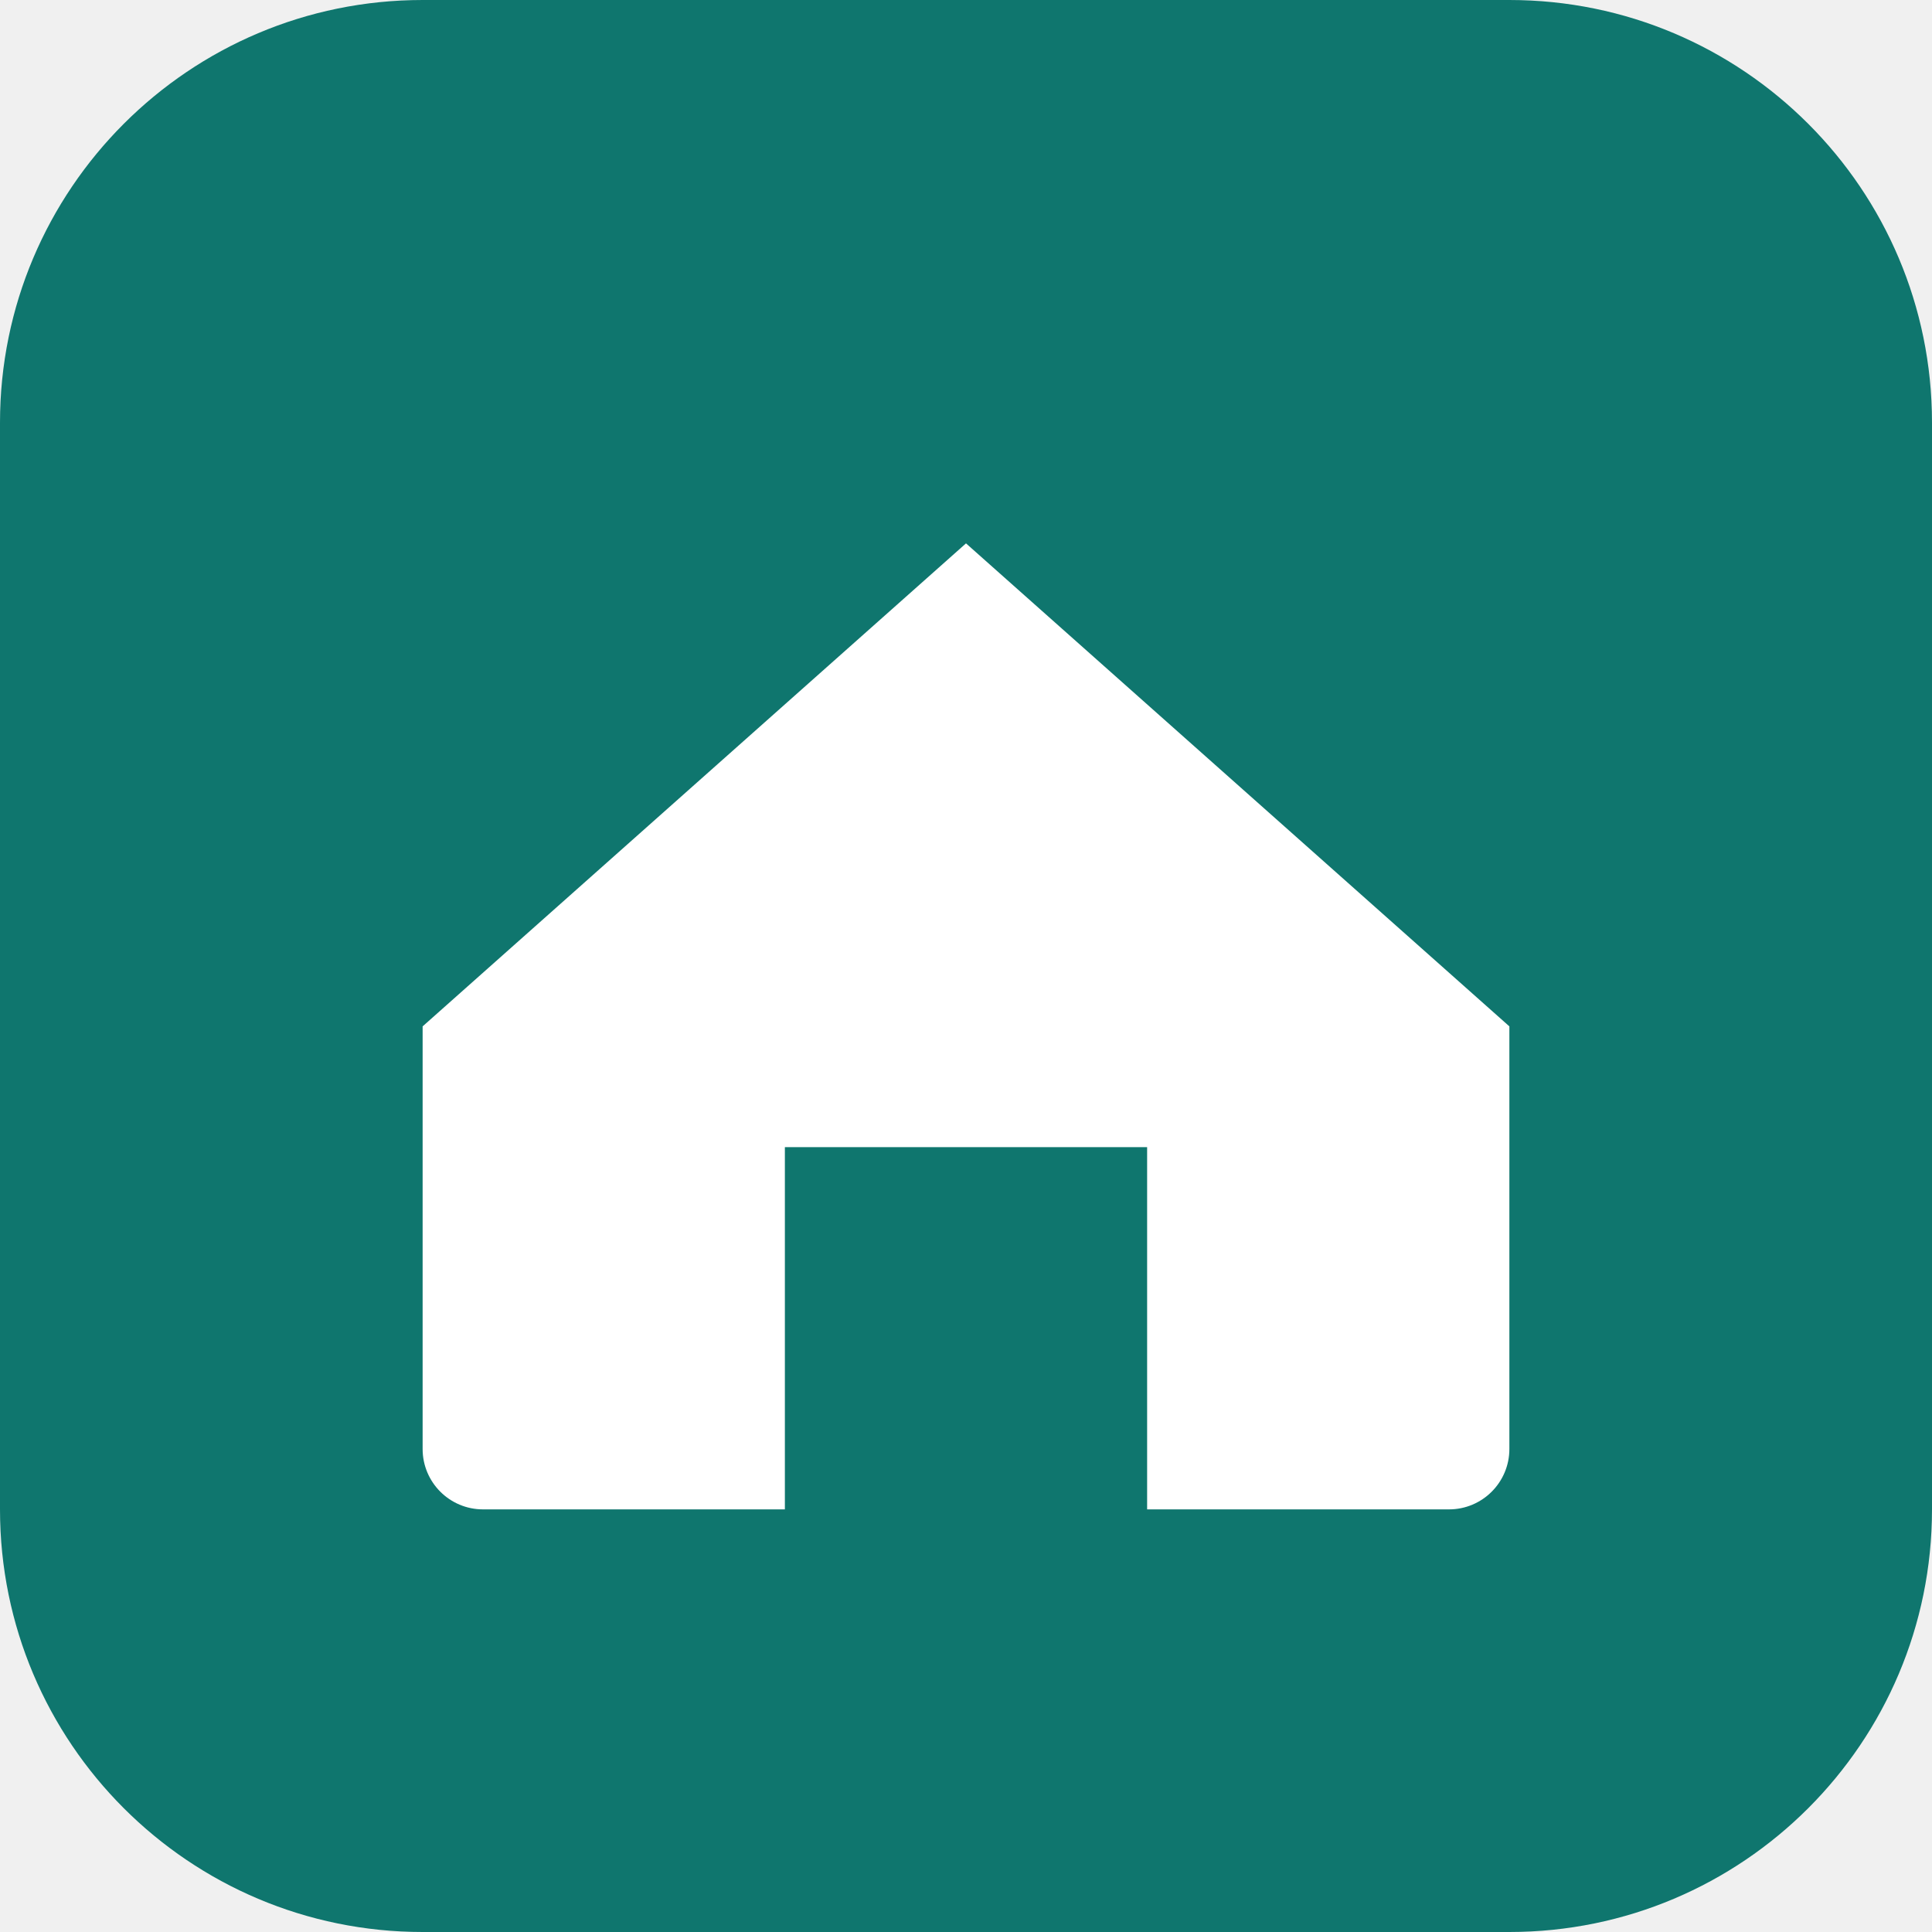
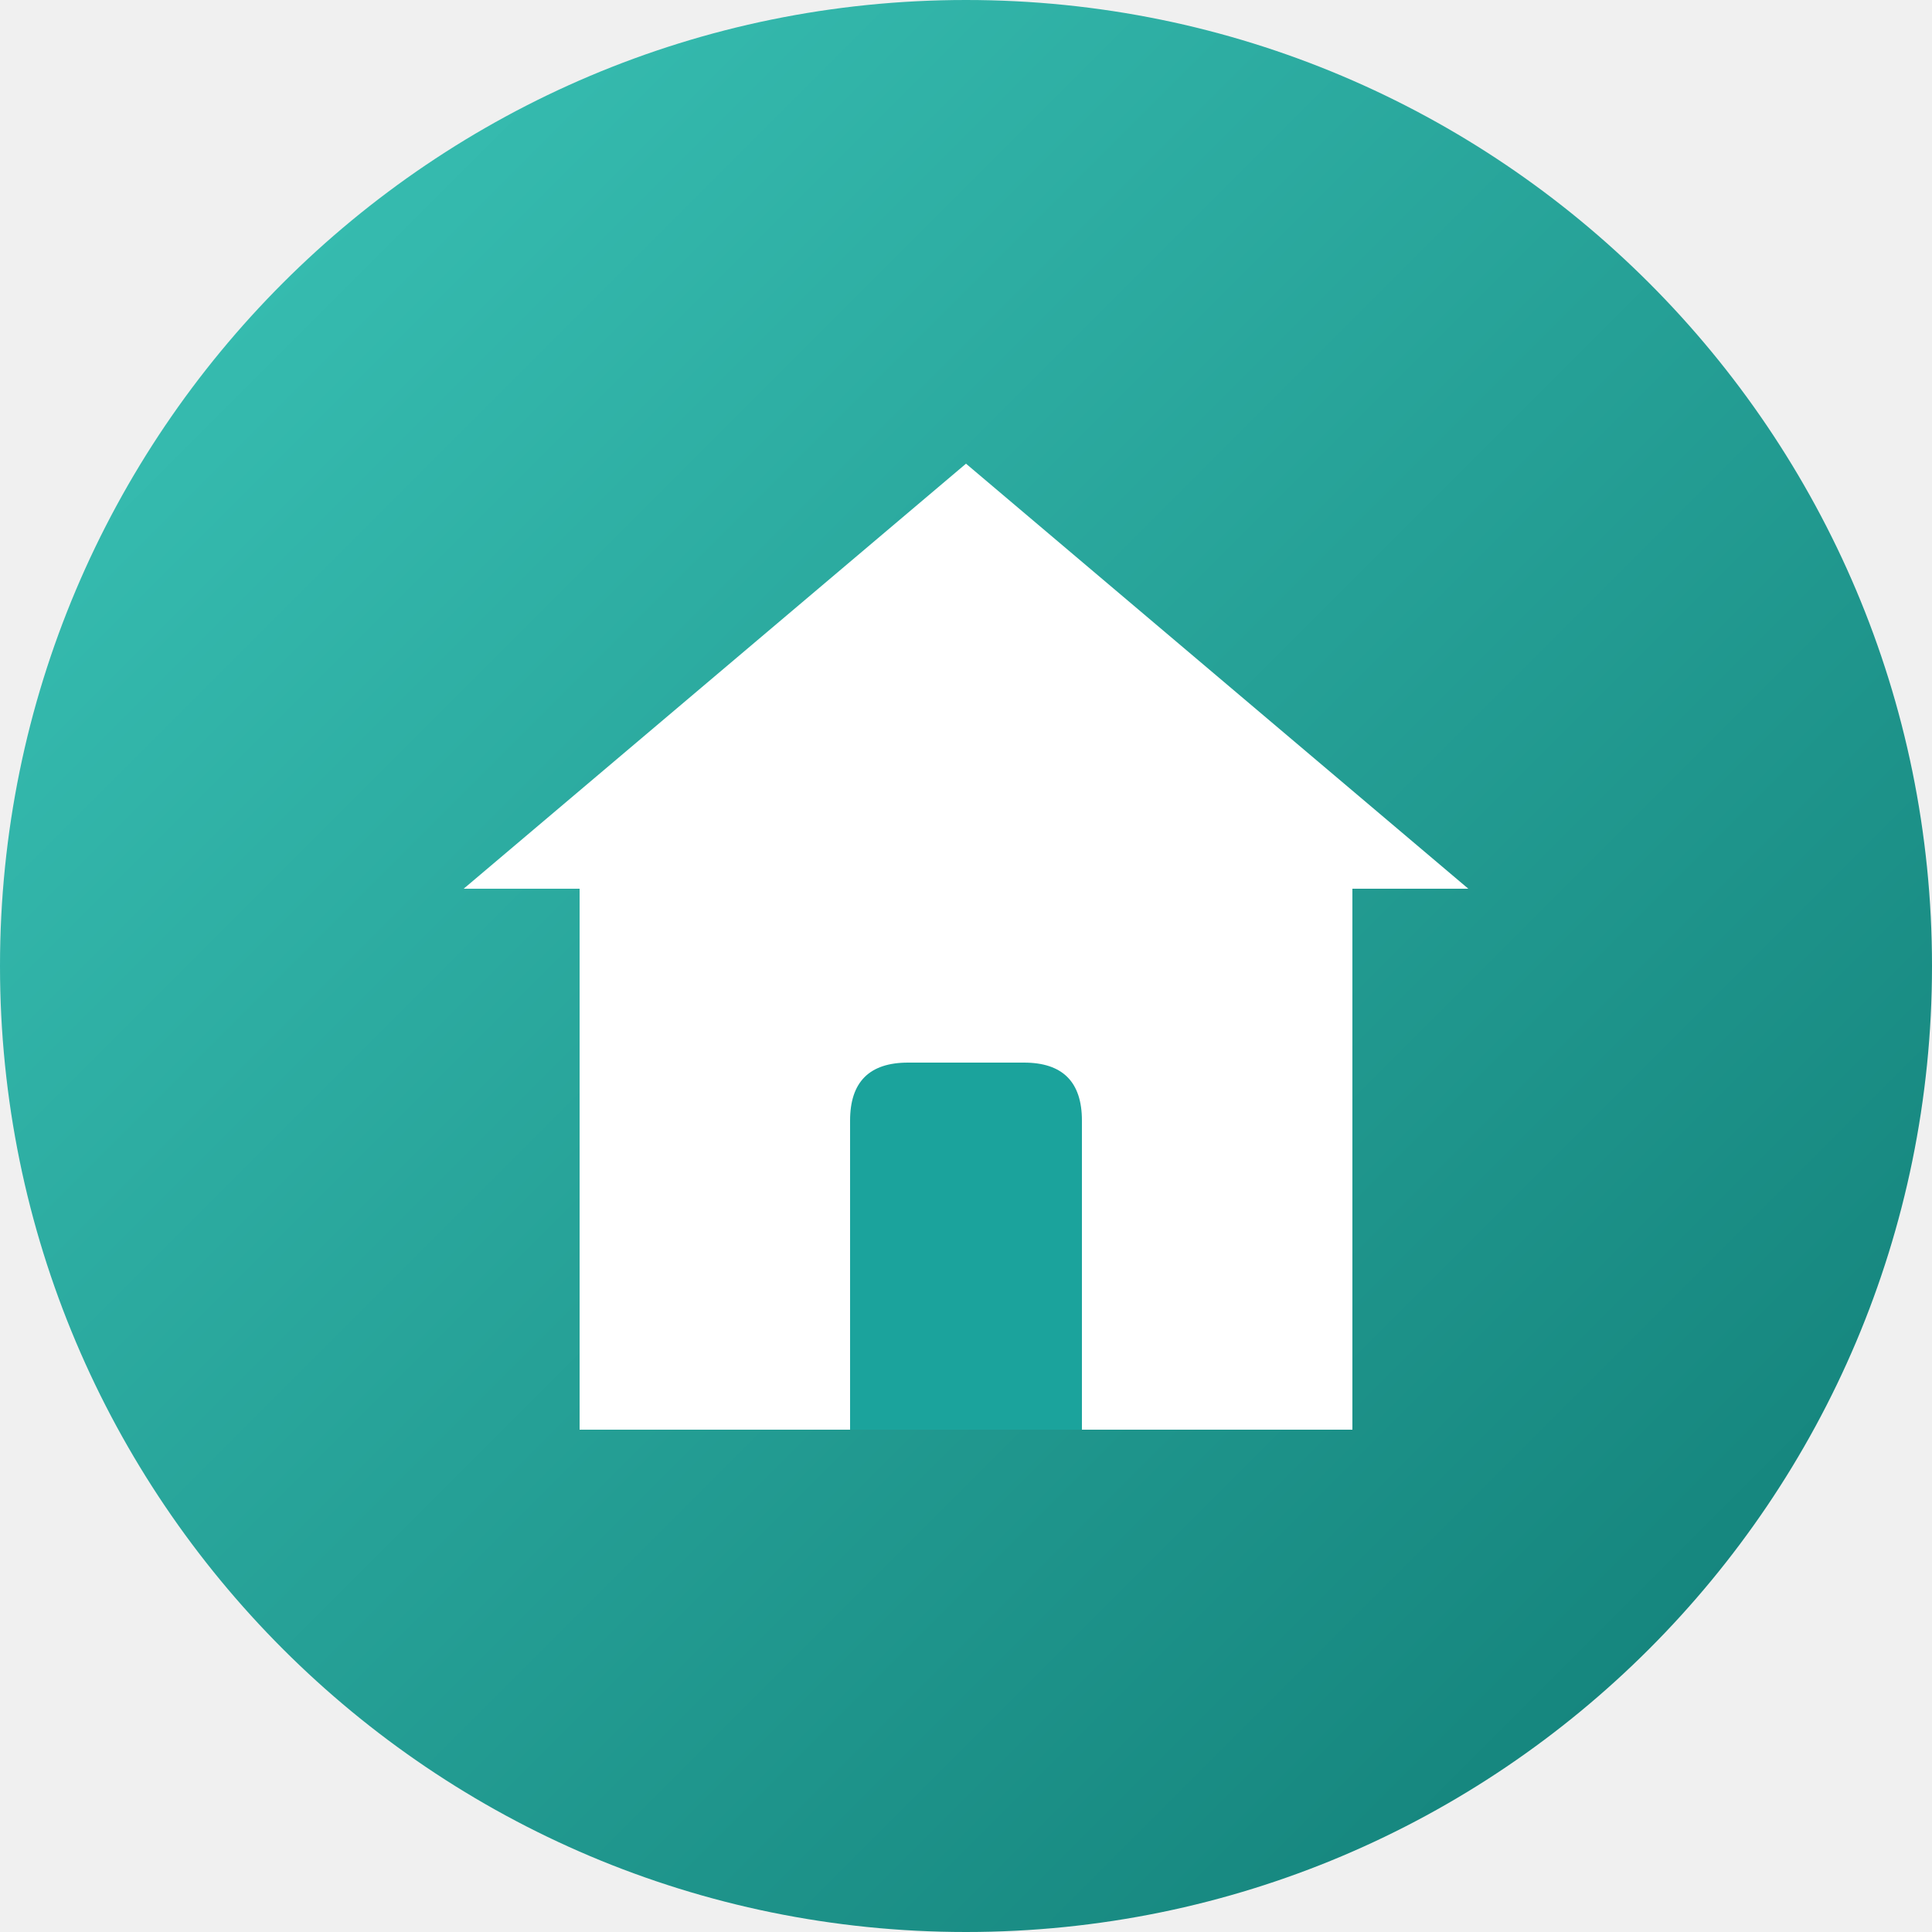
- <svg xmlns="http://www.w3.org/2000/svg" viewBox="0 0 64 64">
-   <rect width="64" height="64" rx="14" fill="#0f766e" />
-   <path d="M14 34 32 18l18 16v14a2 2 0 0 1-2 2H38V38H26v12H16a2 2 0 0 1-2-2z" fill="#fff" />
+ <svg xmlns="http://www.w3.org/2000/svg" viewBox="0 0 100 100">
+   <defs>
+     <linearGradient id="g" x1="0" y1="0" x2="1" y2="1">
+       <stop offset="0" stop-color="#3CC6B9" />
+       <stop offset="1" stop-color="#0F7B74" />
+     </linearGradient>
+   </defs>
+   <circle cx="50" cy="50" r="50" fill="url(#g)" />
+   <path d="M50 24 L76 46 L70 46 L70 74 L30 74 L30 46 L24 46 Z" fill="#FFFFFF" />
+   <path d="M44 74 L44 58 Q44 55 47 55 L53 55 Q56 55 56 58 L56 74 Z" fill="#1BA39C" />
</svg>
